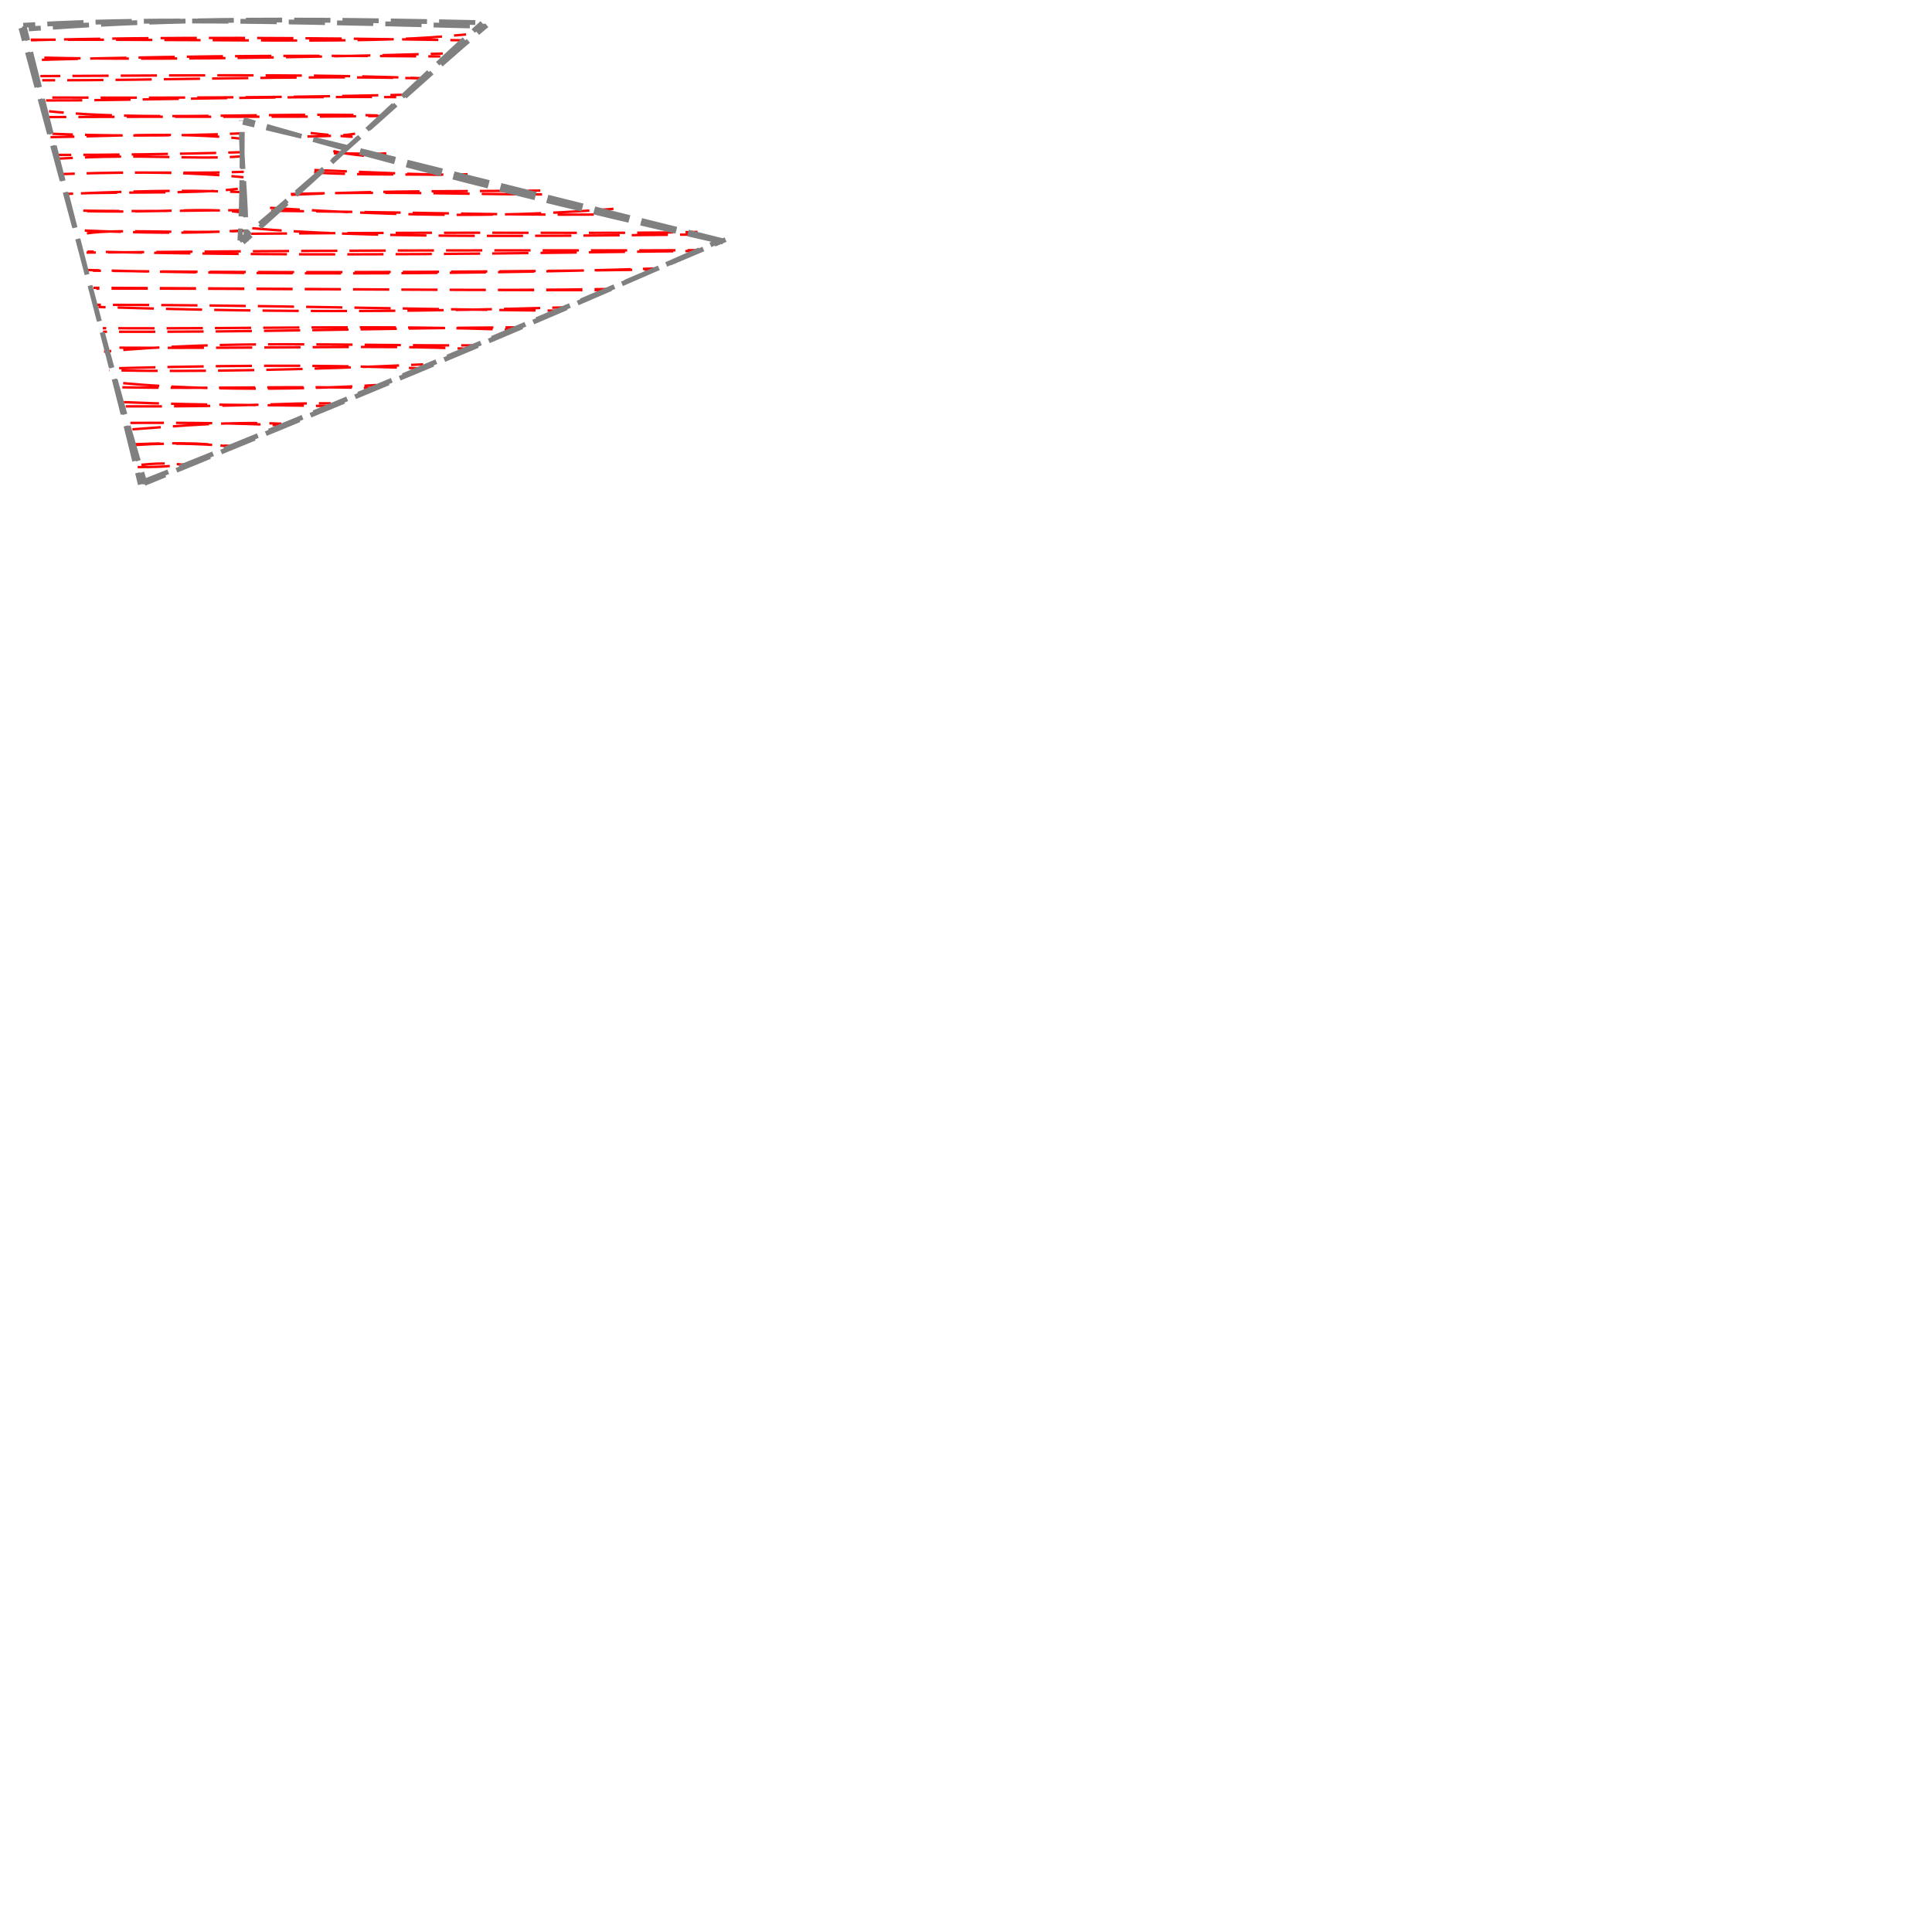
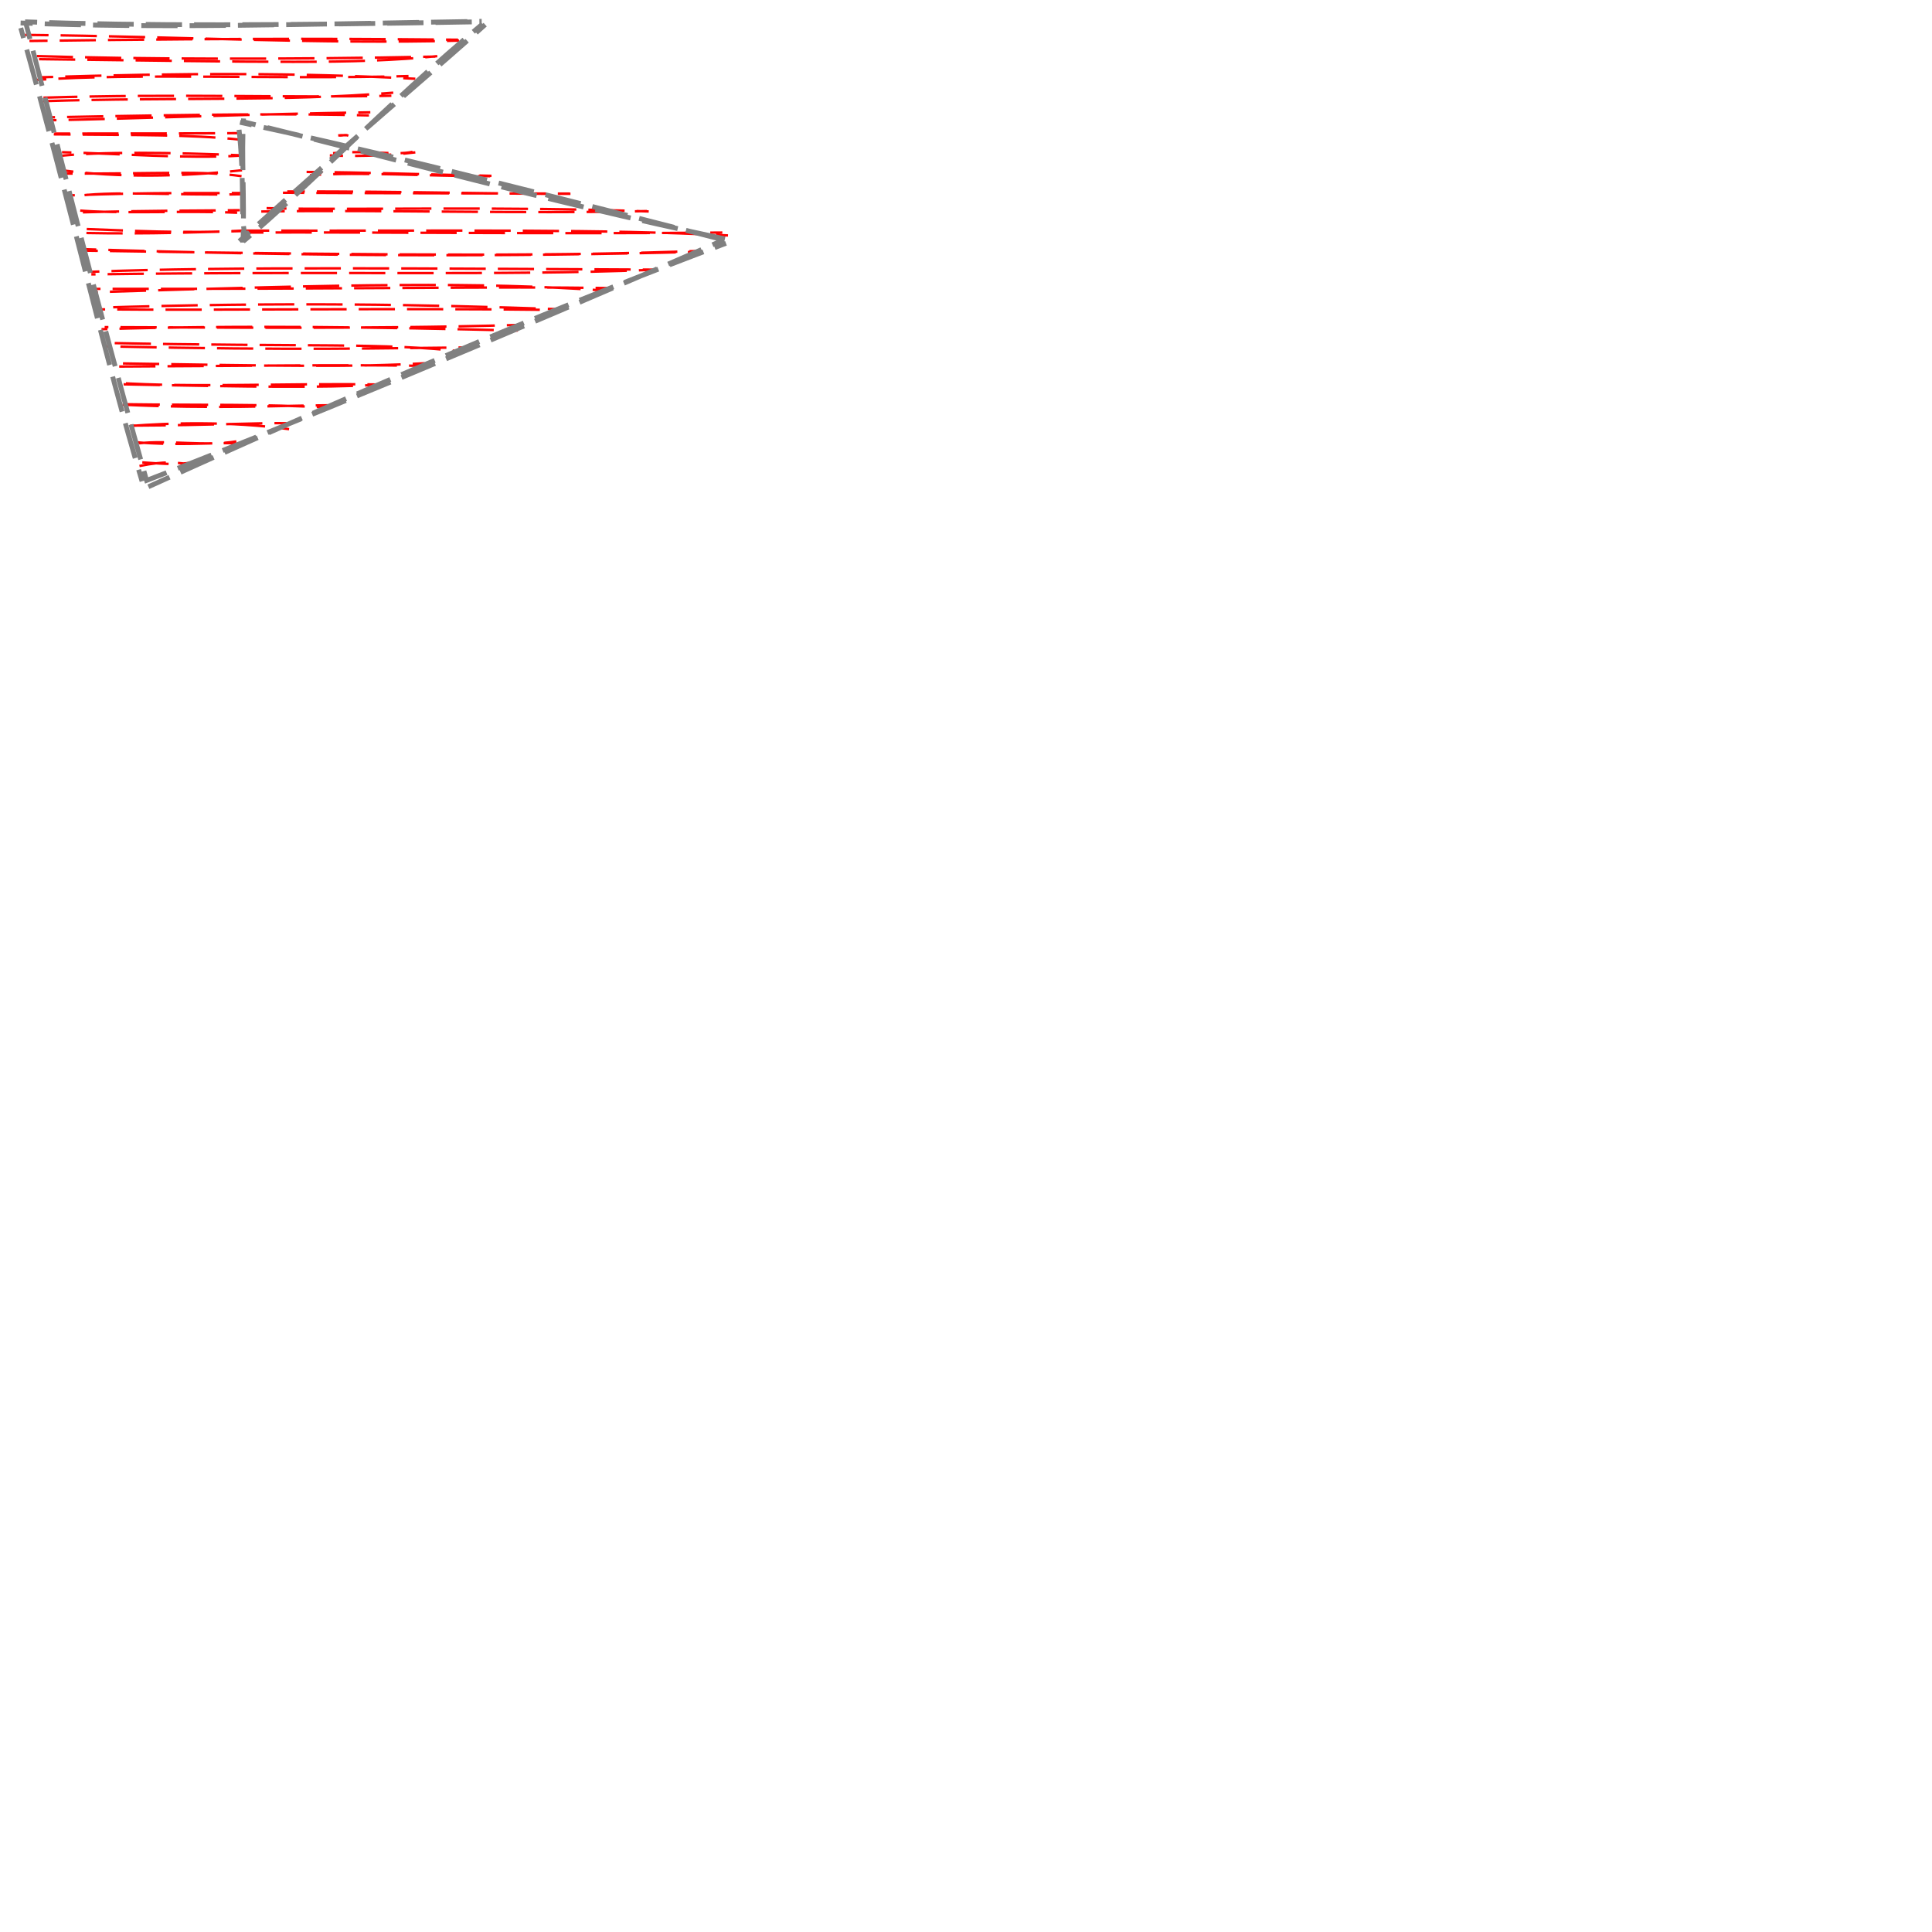
<svg xmlns="http://www.w3.org/2000/svg" width="800" height="800">
  <g>
-     <path d="M60 200 C60 200, 60 200, 60 200 M60 200 C60 200, 60 200, 60 200 M80.183 191.496 C70.764 193.497, 63.456 193.344, 57.007 193.411 M78.146 192.817 C73.881 192.078, 68.007 191.457, 58.572 192.452 M96.218 185.182 C83.13 182.751, 64.695 183.669, 54.949 183.965 M97.839 184.788 C85.855 184.147, 74.011 183.059, 56.156 184.264 M116.534 175.456 C95.072 174.515, 76.834 176.163, 54.828 177.775 M117.867 176.195 C98.369 175.166, 79.45 175.021, 53.994 175.107 M135.818 168.163 C109.611 167.551, 84.313 167.909, 51.277 166.523 M137.044 167.02 C118.453 166.716, 101.792 168.515, 51.448 168.26 M155.899 159.437 C118.001 161.811, 76.107 161.305, 47.374 158.292 M155.657 160.784 C123.67 159.665, 89.177 161.113, 48.296 160.354 M175.241 150.878 C128.862 153.116, 80.315 154.114, 45.149 153.318 M174.324 152.525 C145.17 151.54, 115.968 150.681, 46.481 152.514 M195.99 143.009 C141.878 143.222, 94.702 140.728, 43.061 145.604 M194.439 144.456 C156.858 142.764, 118.789 144.403, 44.365 143.956 M214.294 135.535 C162.415 135.77, 107.551 137.664, 42.651 137.367 M213.974 136.689 C159.097 134.406, 106.123 136.271, 42.57 135.897 M231.748 128.666 C168.173 128.038, 101.655 126.189, 39.595 126.212 M233.68 127.28 C178.787 128.803, 126.494 129.81, 40.754 127.115 M251.176 120.151 C175.234 120.196, 96.781 119.37, 39.913 119.532 M251.175 119.687 C201.736 120.527, 151.778 119.658, 38.705 119.168 M271.795 111.605 C184.172 112.934, 97.119 112.954, 38.442 112.08 M271.198 111.183 C181.675 114.045, 92.712 113.488, 36.354 111.81 M288.805 103.921 C213.811 104.728, 140.403 106.516, 36.235 104.15 M289.699 103.585 C236.324 103.896, 182.98 103.18, 35.804 104.592 M286.584 97.126 C217.182 97.858, 149.889 98.553, 104.46 94.512 M288.852 96.046 C249.234 96.902, 209.112 95.87, 103.982 96.791 M100.948 95.578 C73.985 97.031, 45.85 94.26, 33.349 97.113 M100.062 95.454 C78.426 96.845, 57.873 96.445, 33.008 95.372 M254.031 86.474 C212.152 89.773, 173.098 89.961, 111.815 86.041 M255.883 88.689 C223.218 89.372, 190.298 88.219, 112.303 87.277 M101.023 88.059 C83.166 85.584, 69.132 88.394, 31.315 87.327 M99.472 87.024 C83.471 87.04, 65.356 87.733, 30.369 87.181 M223.709 78.906 C193.27 79.343, 164.612 78.672, 120.566 80.656 M224.461 80.504 C192.485 80.491, 162.805 79.139, 120.418 80.339 M98.465 78.195 C80.188 80.371, 58.187 79.223, 27.22 80.22 M100.262 79.563 C83.928 78.893, 68.582 78.549, 28.021 80.277 M193.605 72.153 C179.649 72.637, 166.544 71.867, 130.171 70.395 M192.849 72.678 C171.295 71.831, 148.739 72.753, 130.094 71.386 M100.806 73.387 C72.624 70.585, 42.922 71.451, 24.815 72.121 M100.957 71.131 C80.181 72.033, 61.001 70.845, 26.881 72.043 M160.713 65.743 C154.002 64.569, 145.463 64.303, 138.02 62.562 M159.959 63.504 C154.28 63.911, 150.418 63.55, 138.232 63.478 M100.139 64.752 C78.695 66.239, 61.302 63.588, 24.464 65.675 M99.51 63.032 C72.975 63.878, 44.673 64.126, 24.04 64.153 M146.002 56.601 C145.545 56.756, 138.103 56.114, 128.628 55.077 M147.022 55.348 C142.198 56.202, 136.369 56.369, 127.311 56.51 M100.748 57.507 C74.038 54.508, 44.278 56.505, 20.93 56.791 M100.177 55.214 C69.832 56.557, 39.624 56.17, 21.692 55.392 M156.351 47.794 C109.44 46.556, 59.404 50.123, 20.305 46.083 M157.444 48.027 C120.279 48.601, 82.939 48.151, 20.064 48.488 M164.06 40.221 C107.866 39.828, 49.225 41.715, 18.648 41.594 M166.651 39.253 C129.753 40.055, 94.291 40.638, 18.486 40.383 M172.821 32.413 C123.013 31.183, 67.426 33.38, 17.501 33.226 M174.968 32.393 C137.393 30.918, 100.464 31.003, 16.726 31.513 M183.342 22.17 C117.738 24.076, 51.696 24.956, 12.334 23.702 M182.337 23.365 C135.498 23.05, 89.66 22.674, 14.345 24.843 M192.981 14.263 C153.785 18.162, 118.536 16.351, 12.74 16.432 M191.485 16.688 C130.073 15.63, 66.95 15.121, 12.839 16.662" stroke="red" stroke-width="1" fill="none" stroke-dasharray="15 5" stroke-dashoffset="10" />
-     <path d="M11.908 11.97 C52.255 9.105, 89.803 6.903, 199.265 9.383 M9.602 10.466 C48.876 8.227, 86.045 7.853, 200.8 10.894 M201.56 10.448 C171.77 35.397, 145.122 61.291, 99.196 99.739 M199.653 9.491 C173.967 32.568, 149.519 56.953, 100.594 100.407 M101.906 99.961 C101.955 82.298, 99.873 66.694, 99.861 49.827 M99.315 99.617 C100.062 87.412, 100.205 76.157, 100.37 49.683 M100.555 50.623 C156.563 63.876, 210.406 77.638, 298.938 99.598 M100.821 49.518 C170.351 69.928, 241.657 87.226, 299.69 100.261 M298.721 99.379 C217.32 135.818, 132.384 170.401, 59.801 200.193 M300.443 99.213 C210.397 137.383, 120.299 175.482, 59.809 199.252 M58.125 200.636 C41.29 130.904, 21.886 60.971, 8.666 11.603 M60.137 200.39 C42.916 143.246, 28.687 84.733, 9.991 10.851" stroke="grey" stroke-width="2" fill="none" stroke-dasharray="15 5" stroke-dashoffset="10" />
+     <path d="M60 200 C60 200, 60 200, 60 200 M60 200 C60 200, 60 200, 60 200 M78.649 192.168 C72.025 191.614, 69.056 190.725, 57.757 192.963 M79.779 191.449 C72.118 192.755, 64.528 191.762, 58.923 191.464 M97.868 182.773 C85.023 184.89, 69.318 182.123, 57.59 183.567 M97.605 183.486 C84.739 183.397, 73.207 184.535, 56.243 183.114 M119.698 177.707 C95.121 174.358, 70.096 175.101, 53.991 176.392 M118.638 175.236 C105.119 175.082, 89.849 176.049, 53.929 176.237 M135.722 167.82 C114.543 167.927, 90.496 169.421, 50.211 167.556 M136.166 168.83 C110.097 167.22, 84.192 167.844, 51.027 167.381 M157.124 159.218 C118.045 158.572, 80.482 160.635, 47.512 158.47 M156.166 159.397 C132.296 160.543, 106.603 160.3, 49.766 159.109 M175.887 150.401 C147.435 152.064, 119.328 151.596, 46.228 150.416 M174.36 151.474 C138.575 150.933, 103.179 151.536, 46.806 151.796 M192.399 145.692 C158.993 141.756, 128.446 143.758, 43.463 142.003 M194.854 143.847 C158.8 144.122, 125.125 145.216, 44.046 143.421 M214.873 134.552 C148.67 136.413, 81.93 135.499, 43.33 135.458 M214.448 136.876 C156.505 135.521, 100.839 134.517, 42.042 136.325 M231.833 128.048 C176.379 126.105, 118.18 124.945, 39.037 127.461 M233.53 128.367 C162.964 127.462, 90.394 128.607, 40.781 128.091 M250.408 120.317 C198.635 116.655, 145.374 117.665, 40.018 120.97 M251.613 119.267 C204.443 118.574, 156.243 119.703, 38.532 119.617 M269.542 111.757 C206.161 114.248, 138.561 112.178, 37.826 113.625 M271.138 111.649 C181.533 111.268, 93.33 110.278, 37.605 112.559 M289.829 104.237 C210.055 106.41, 130.119 106.214, 33.802 103.146 M290.471 103.866 C233.42 105.953, 177.606 106.002, 35.274 103.793 M301.442 97.491 C248.363 94.796, 195.273 95.65, 101.386 95.493 M299.101 96.294 C228.852 96.978, 158.323 96.048, 100.883 96.299 M100.886 95.456 C77.753 96.833, 52.462 95.448, 32.133 94.693 M100.775 95.666 C81.839 96.067, 64.504 97.046, 33.423 96.45 M268.624 87.557 C205.354 85.284, 146.749 87.105, 110.391 86.194 M267.898 87.401 C213.836 88.633, 160.907 86.773, 108.182 87.583 M98.197 88.093 C75.655 87.109, 50.513 88.712, 31.415 87.059 M99.313 87.036 C81.491 87.285, 64.514 87.062, 31.327 87.999 M236.215 80.254 C203.862 80.361, 170.799 79.189, 118.953 79.28 M235.985 80.17 C192.899 80.06, 151.33 80.007, 117.158 79.815 M99.975 80.435 C72.164 81.037, 46.082 78.7, 28.824 81.57 M100.963 79.899 C82.946 80.129, 67.083 79.475, 28.989 80.9 M202.958 72.964 C176.216 72.982, 150.513 71.09, 128.369 72.55 M203.512 72.802 C176.348 72.254, 149.916 71.302, 126.956 71.204 M100.224 70.489 C73.958 73.316, 49.474 73.539, 25.846 70.546 M100.016 72.958 C83.45 70.56, 66.923 72.022, 25.528 71.882 M170.826 62.875 C163.726 64.417, 152.796 62.113, 137.903 63.426 M171.973 63.093 C158.927 64.709, 143.562 64.751, 136.565 64.337 M99.534 64.453 C76.965 65.76, 50.761 63.68, 25.679 63.019 M100.606 64.343 C71.152 63.072, 41.299 62.693, 23.37 64.704 M144.239 56.217 C142.908 55.578, 142.105 56.233, 140.388 56.094 M143.835 55.952 C143.017 56.109, 142.103 55.839, 140.047 56.08 M99.169 57.799 C78.595 55.657, 56.882 55.999, 22.269 55.635 M99.072 55.132 C84.319 55.252, 67.966 55.259, 22.495 55.314 M153.34 46.5 C105.24 47.183, 59.835 49.055, 19.119 49.835 M152.768 47.788 C119.666 46.997, 87.008 47.286, 20.893 48.574 M162.837 38.38 C117.348 42.102, 72.515 40.145, 17.947 41.893 M162.059 39.646 C117.941 40.585, 74.073 38.703, 17.976 40.443 M169.154 31.501 C115.673 32.94, 56.754 30.244, 15.158 33.083 M171.973 32.615 C123.159 30.078, 75.725 30.175, 16.208 32.018 M181.068 23.246 C146.848 26.761, 111.325 25.607, 14.964 24.482 M180.209 23.43 C119.005 24.694, 56.658 24.507, 14.776 23.21 M190.066 16.825 C132.105 18.347, 74.924 15.094, 10.378 14.45 M189.692 16.449 C152.087 16.126, 113 15.624, 12.199 16.961" stroke="red" stroke-width="1" fill="none" stroke-dasharray="15 5" stroke-dashoffset="10" />
+     <path d="M8.534 9.51 C67.214 11.868, 123.834 10.021, 199.462 8.825 M10.377 9.036 C60.541 10.77, 113.539 10.558, 199.049 9.017 M199.799 9.94 C160.203 42.942, 125.357 79.72, 100.693 99.971 M200.897 10.205 C179.641 29.499, 157.7 47.095, 99.106 99.868 M101.711 98.593 C99.08 87.638, 101.842 79.287, 98.634 50.198 M100.618 100.439 C101.35 82.569, 99.899 64.635, 100.86 49.059 M100.991 50.468 C161.416 65.032, 221.176 82.162, 300.993 99.088 M99.386 50.639 C146.748 60.751, 191.552 71.759, 300.459 99.543 M300.613 100.741 C238.088 124.322, 176.483 149.495, 61.451 201.552 M299.626 99.373 C208.462 139.257, 117.201 177.173, 59.782 199.296 M58.815 199.285 C43.171 147.183, 31.686 94.268, 8.599 11.589 M60.951 199.862 C39.894 125.304, 21.619 51.134, 10.79 9.943" stroke="grey" stroke-width="2" fill="none" stroke-dasharray="15 5" stroke-dashoffset="10" />
  </g>
</svg>
